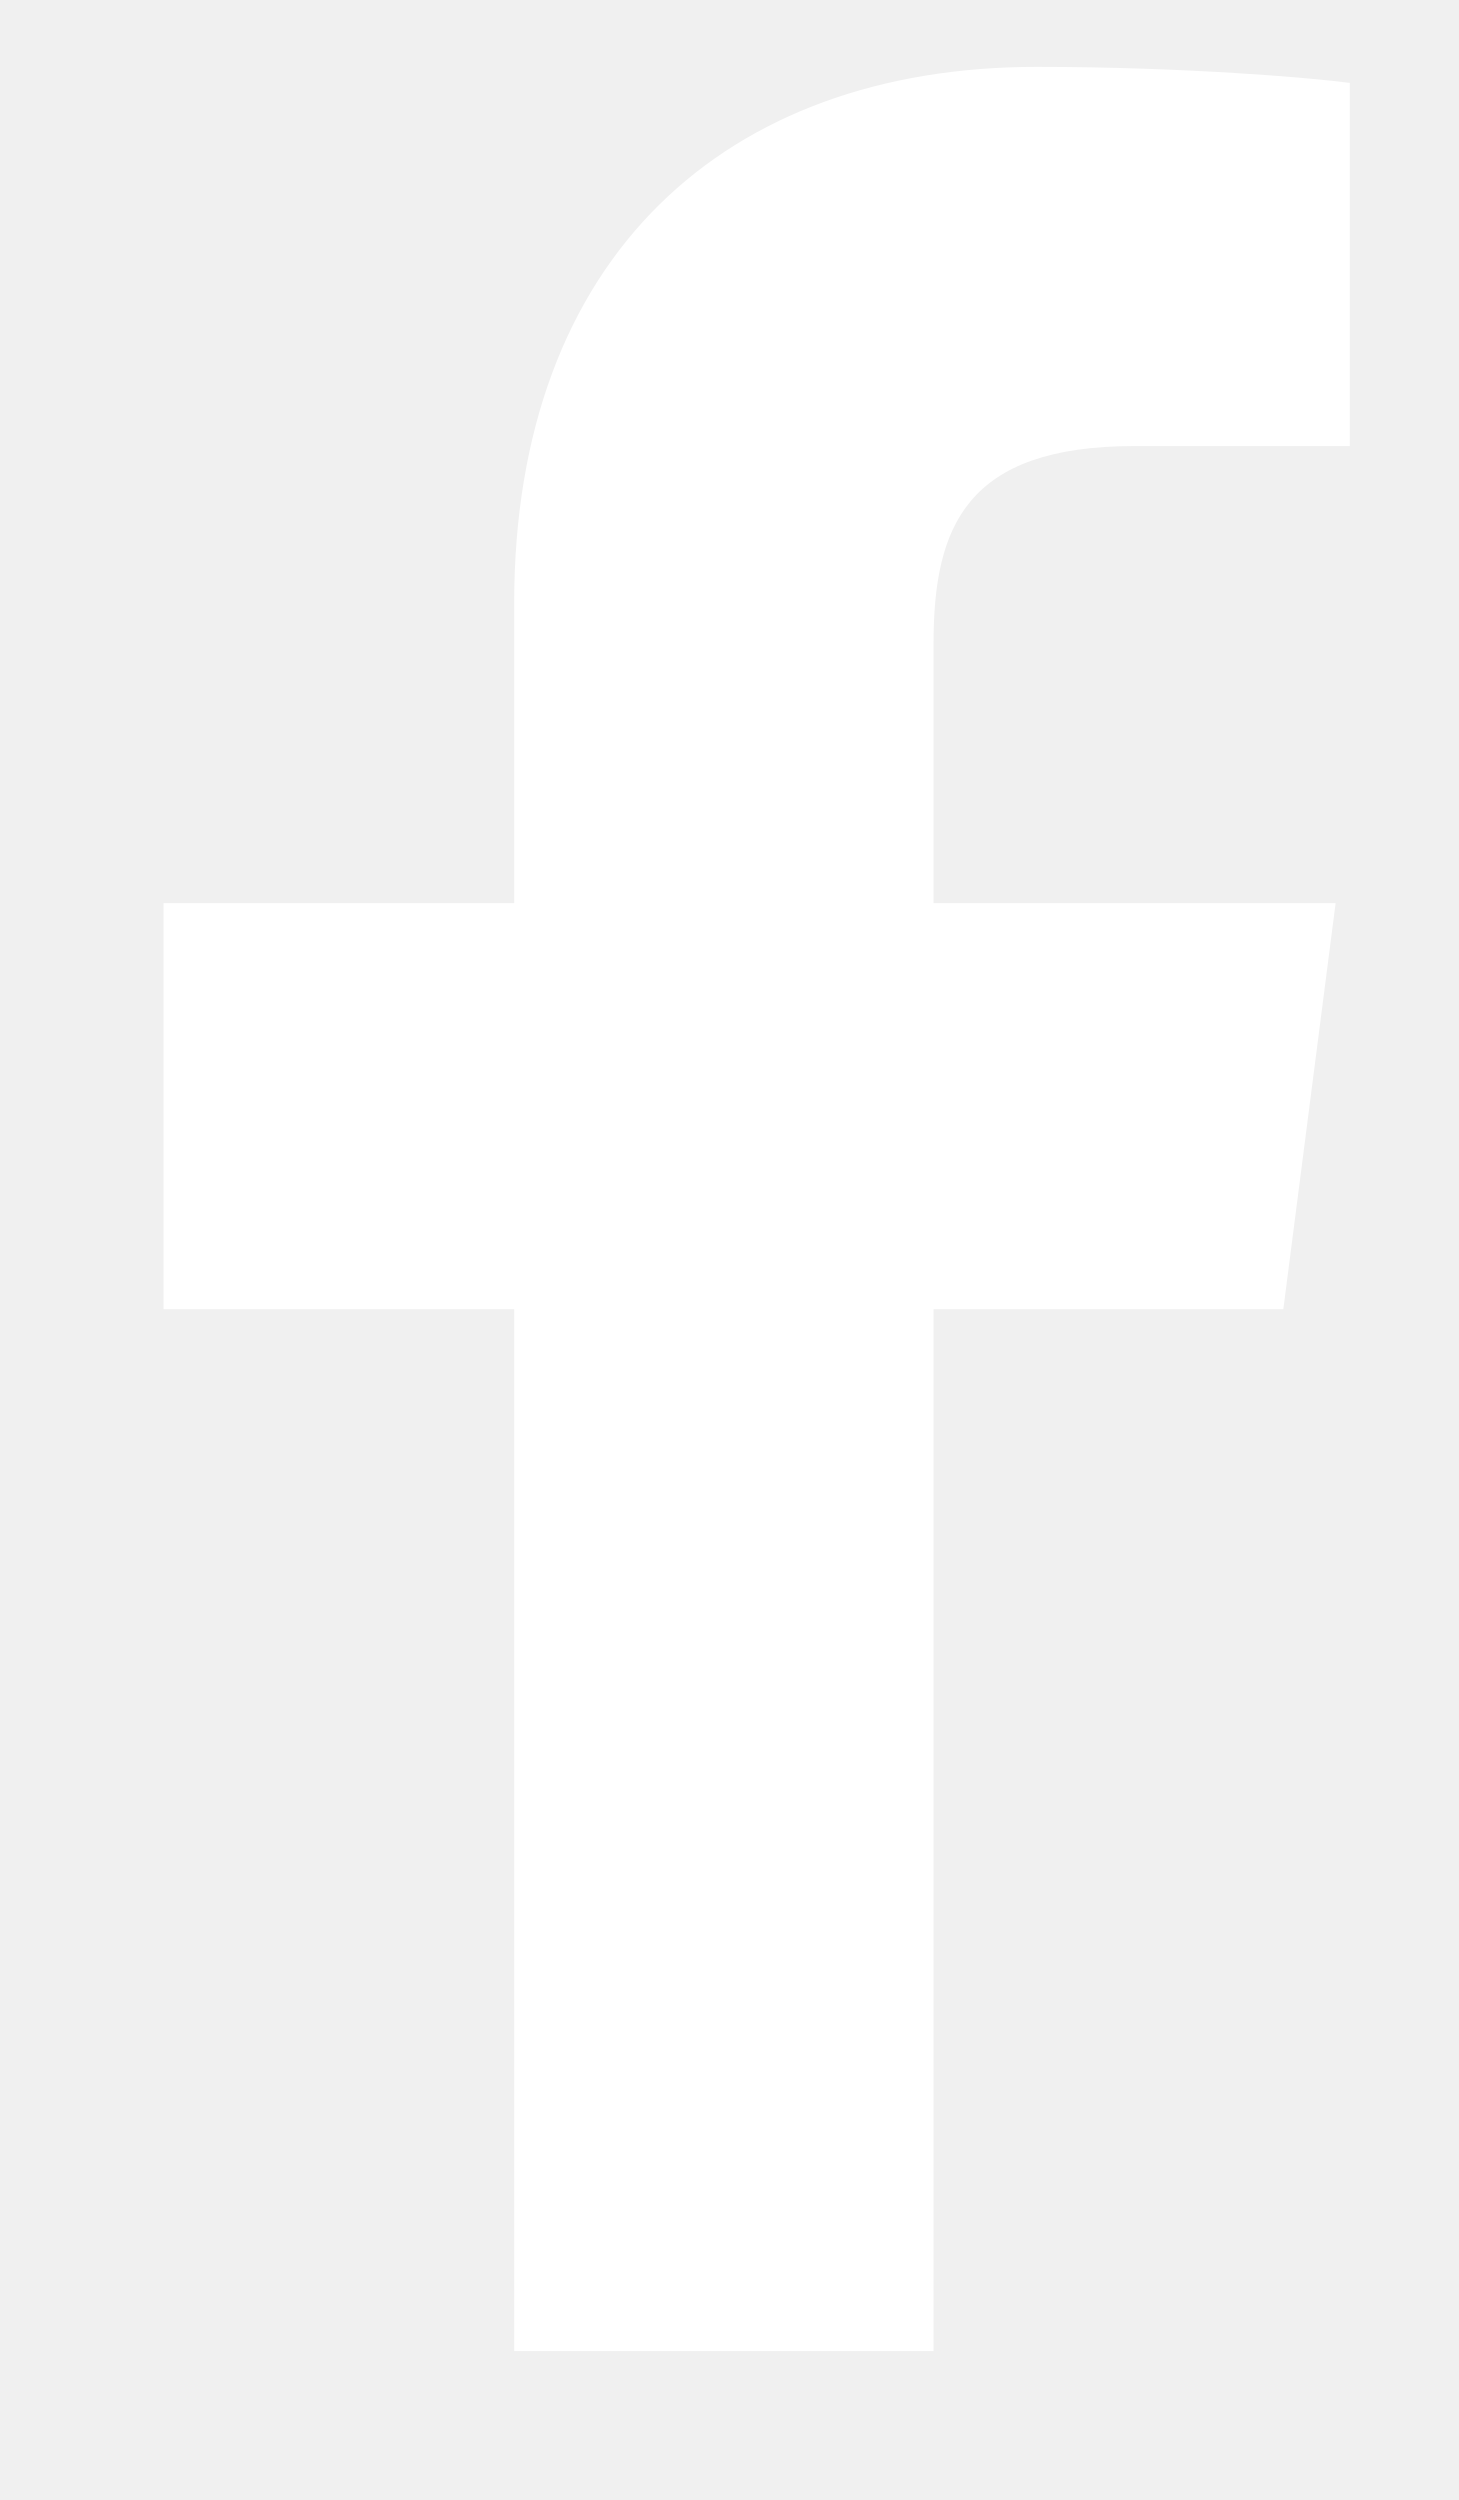
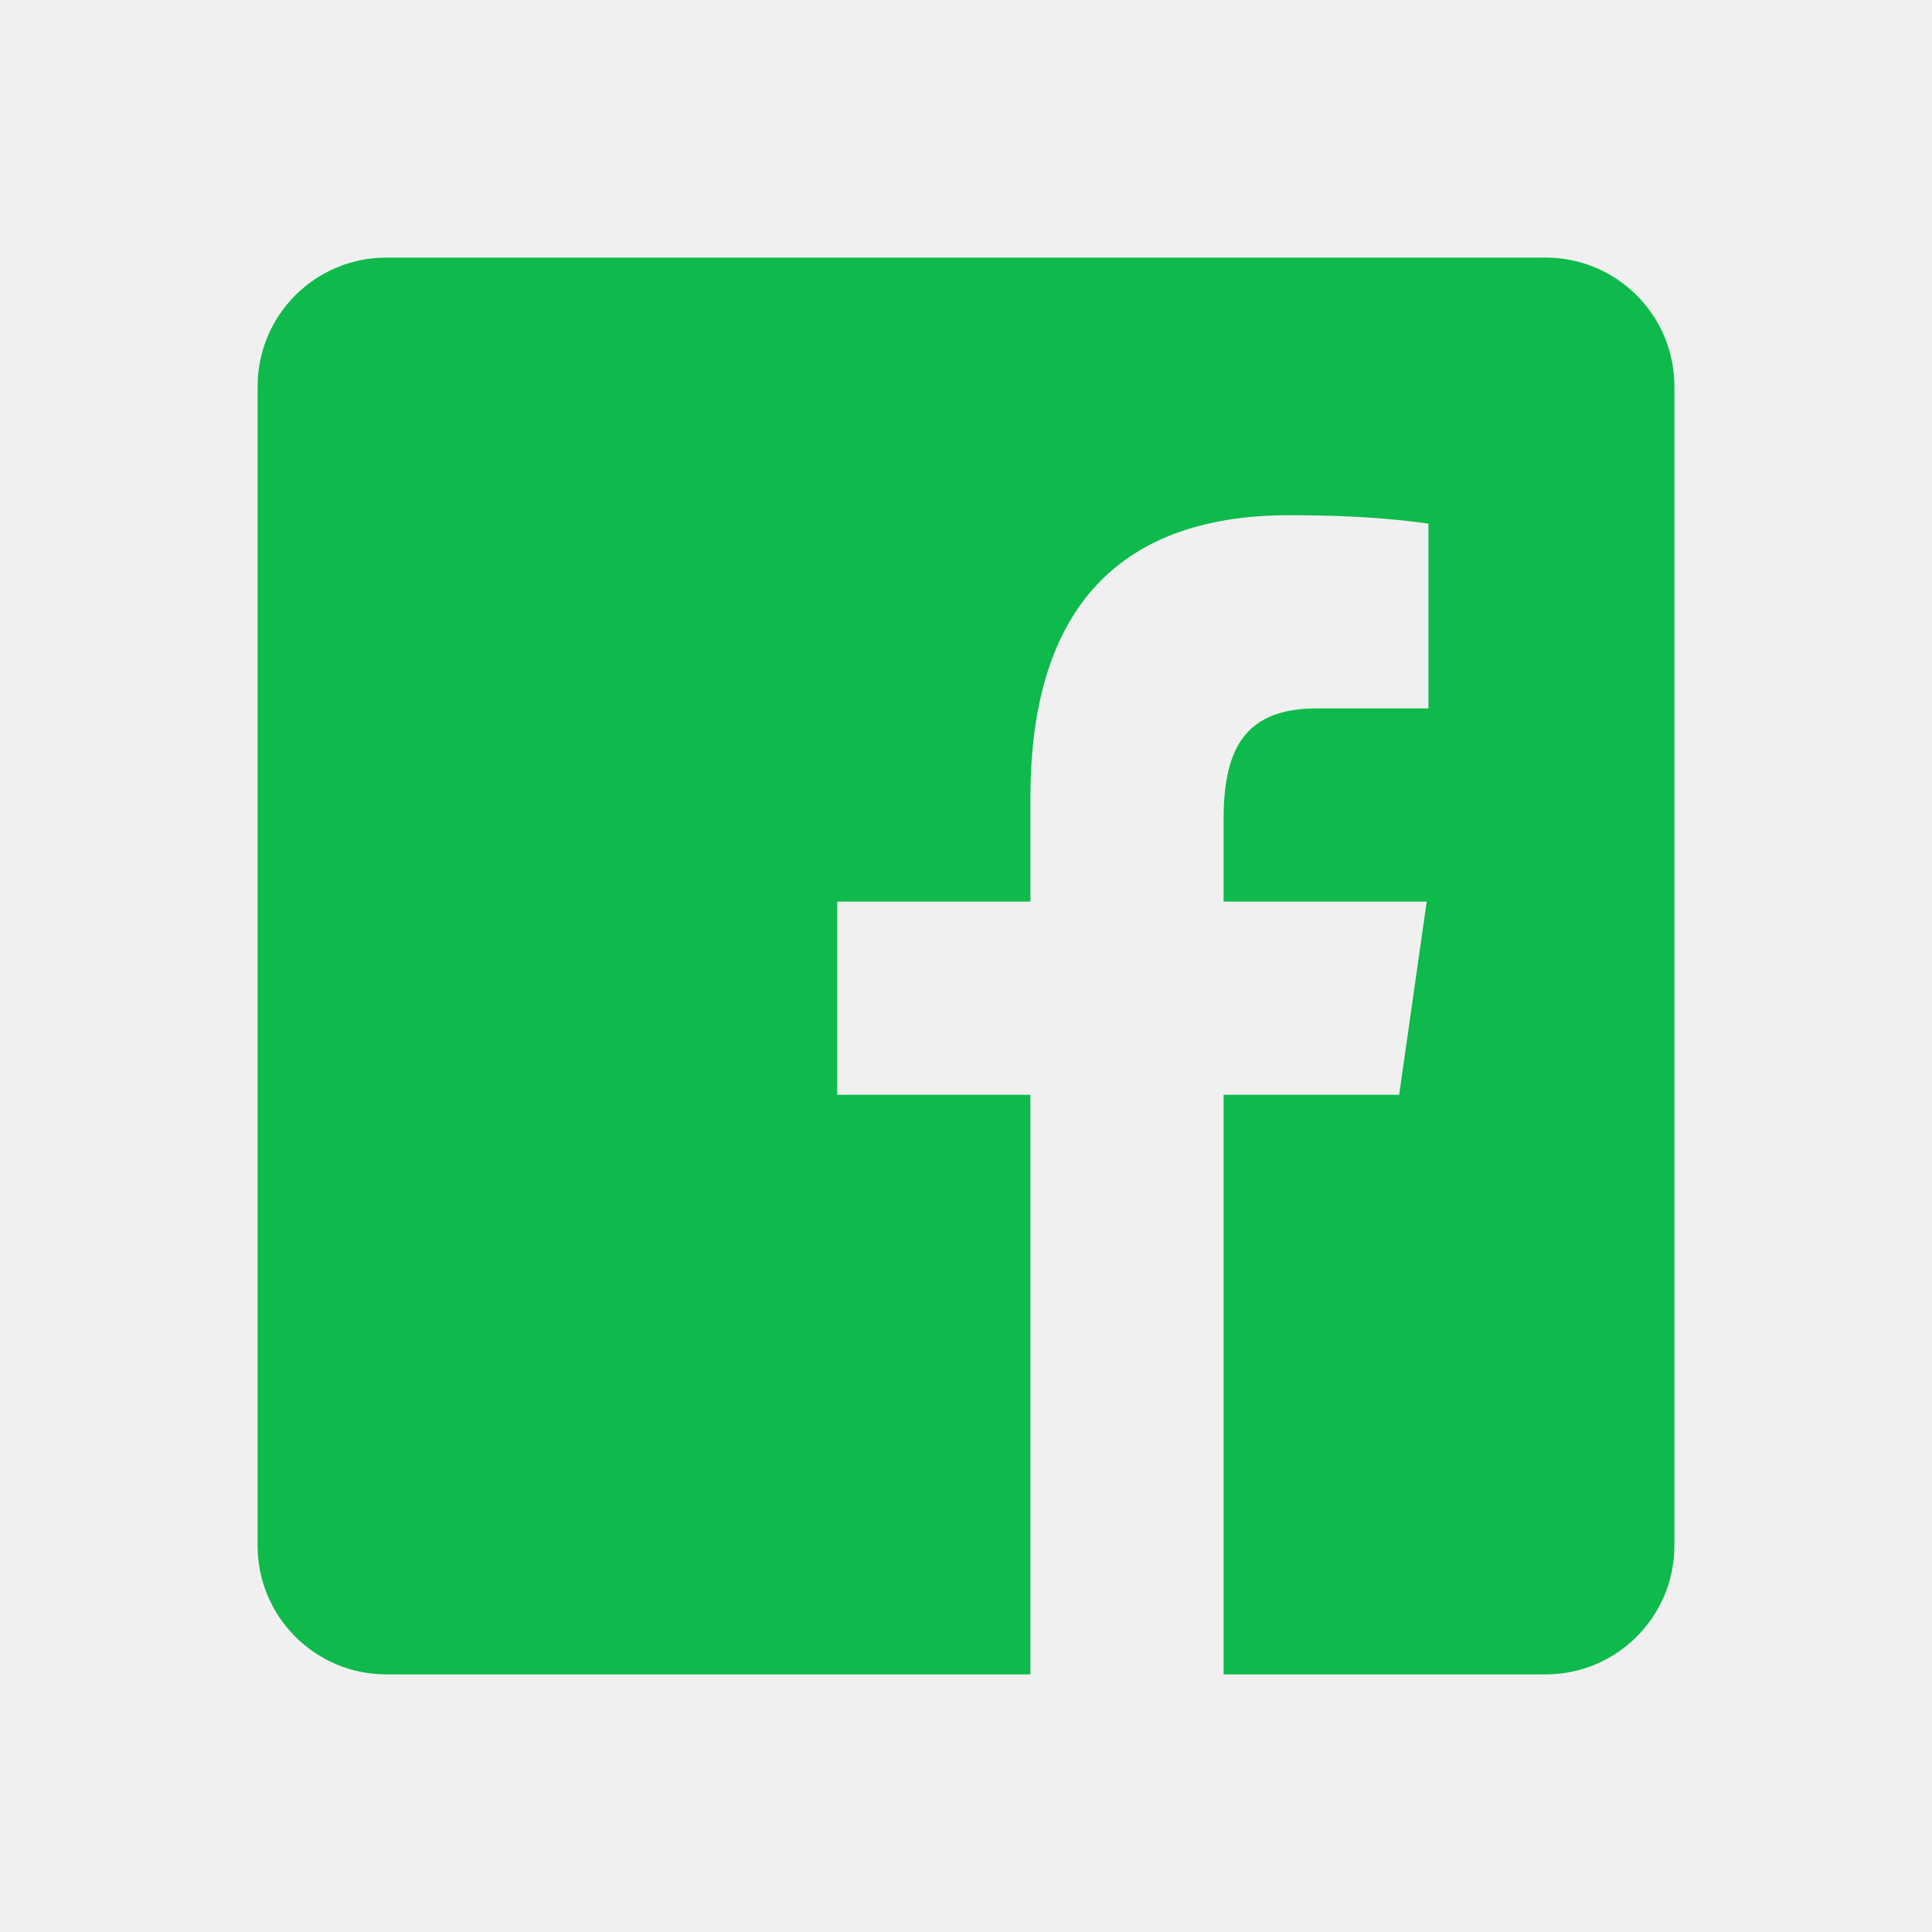
- <svg xmlns="http://www.w3.org/2000/svg" width="7" height="12" viewBox="0 0 7 12" fill="none">
-   <path d="M2.468 11.285V6.284H0.785V4.335H2.468V2.897C2.468 1.229 3.487 0.321 4.975 0.321C5.688 0.321 6.301 0.374 6.479 0.398V2.141L5.447 2.141C4.638 2.141 4.481 2.526 4.481 3.09V4.335H6.411L6.16 6.284H4.481V11.285H2.468Z" fill="white" />
+ <svg xmlns="http://www.w3.org/2000/svg" x="0px" y="0px" width="100" height="100" viewBox="0,0,256,256">
+   <g fill="#0dba4b" fill-rule="nonzero" stroke="none" stroke-width="1" stroke-linecap="butt" stroke-linejoin="miter" stroke-miterlimit="10" stroke-dasharray="" stroke-dashoffset="0" font-family="none" font-weight="none" font-size="none" text-anchor="none" style="mix-blend-mode: normal">
+     <g transform="scale(8.53333,8.53333)">
+       <path d="M24,4h-18c-1.105,0 -2,0.895 -2,2v18c0,1.105 0.895,2 2,2h10v-9h-3v-3h3v-1.611c0,-3.05 1.486,-4.389 4.021,-4.389c1.214,0 1.856,0.09 2.16,0.131v2.869h-1.729c-1.076,0 -1.452,0.568 -1.452,1.718v1.282h3.154l-0.428,3h-2.726v9h5c1.105,0 2,-0.895 2,-2v-18c0,-1.105 -0.896,-2 -2,-2z" />
+     </g>
+   </g>
</svg>
